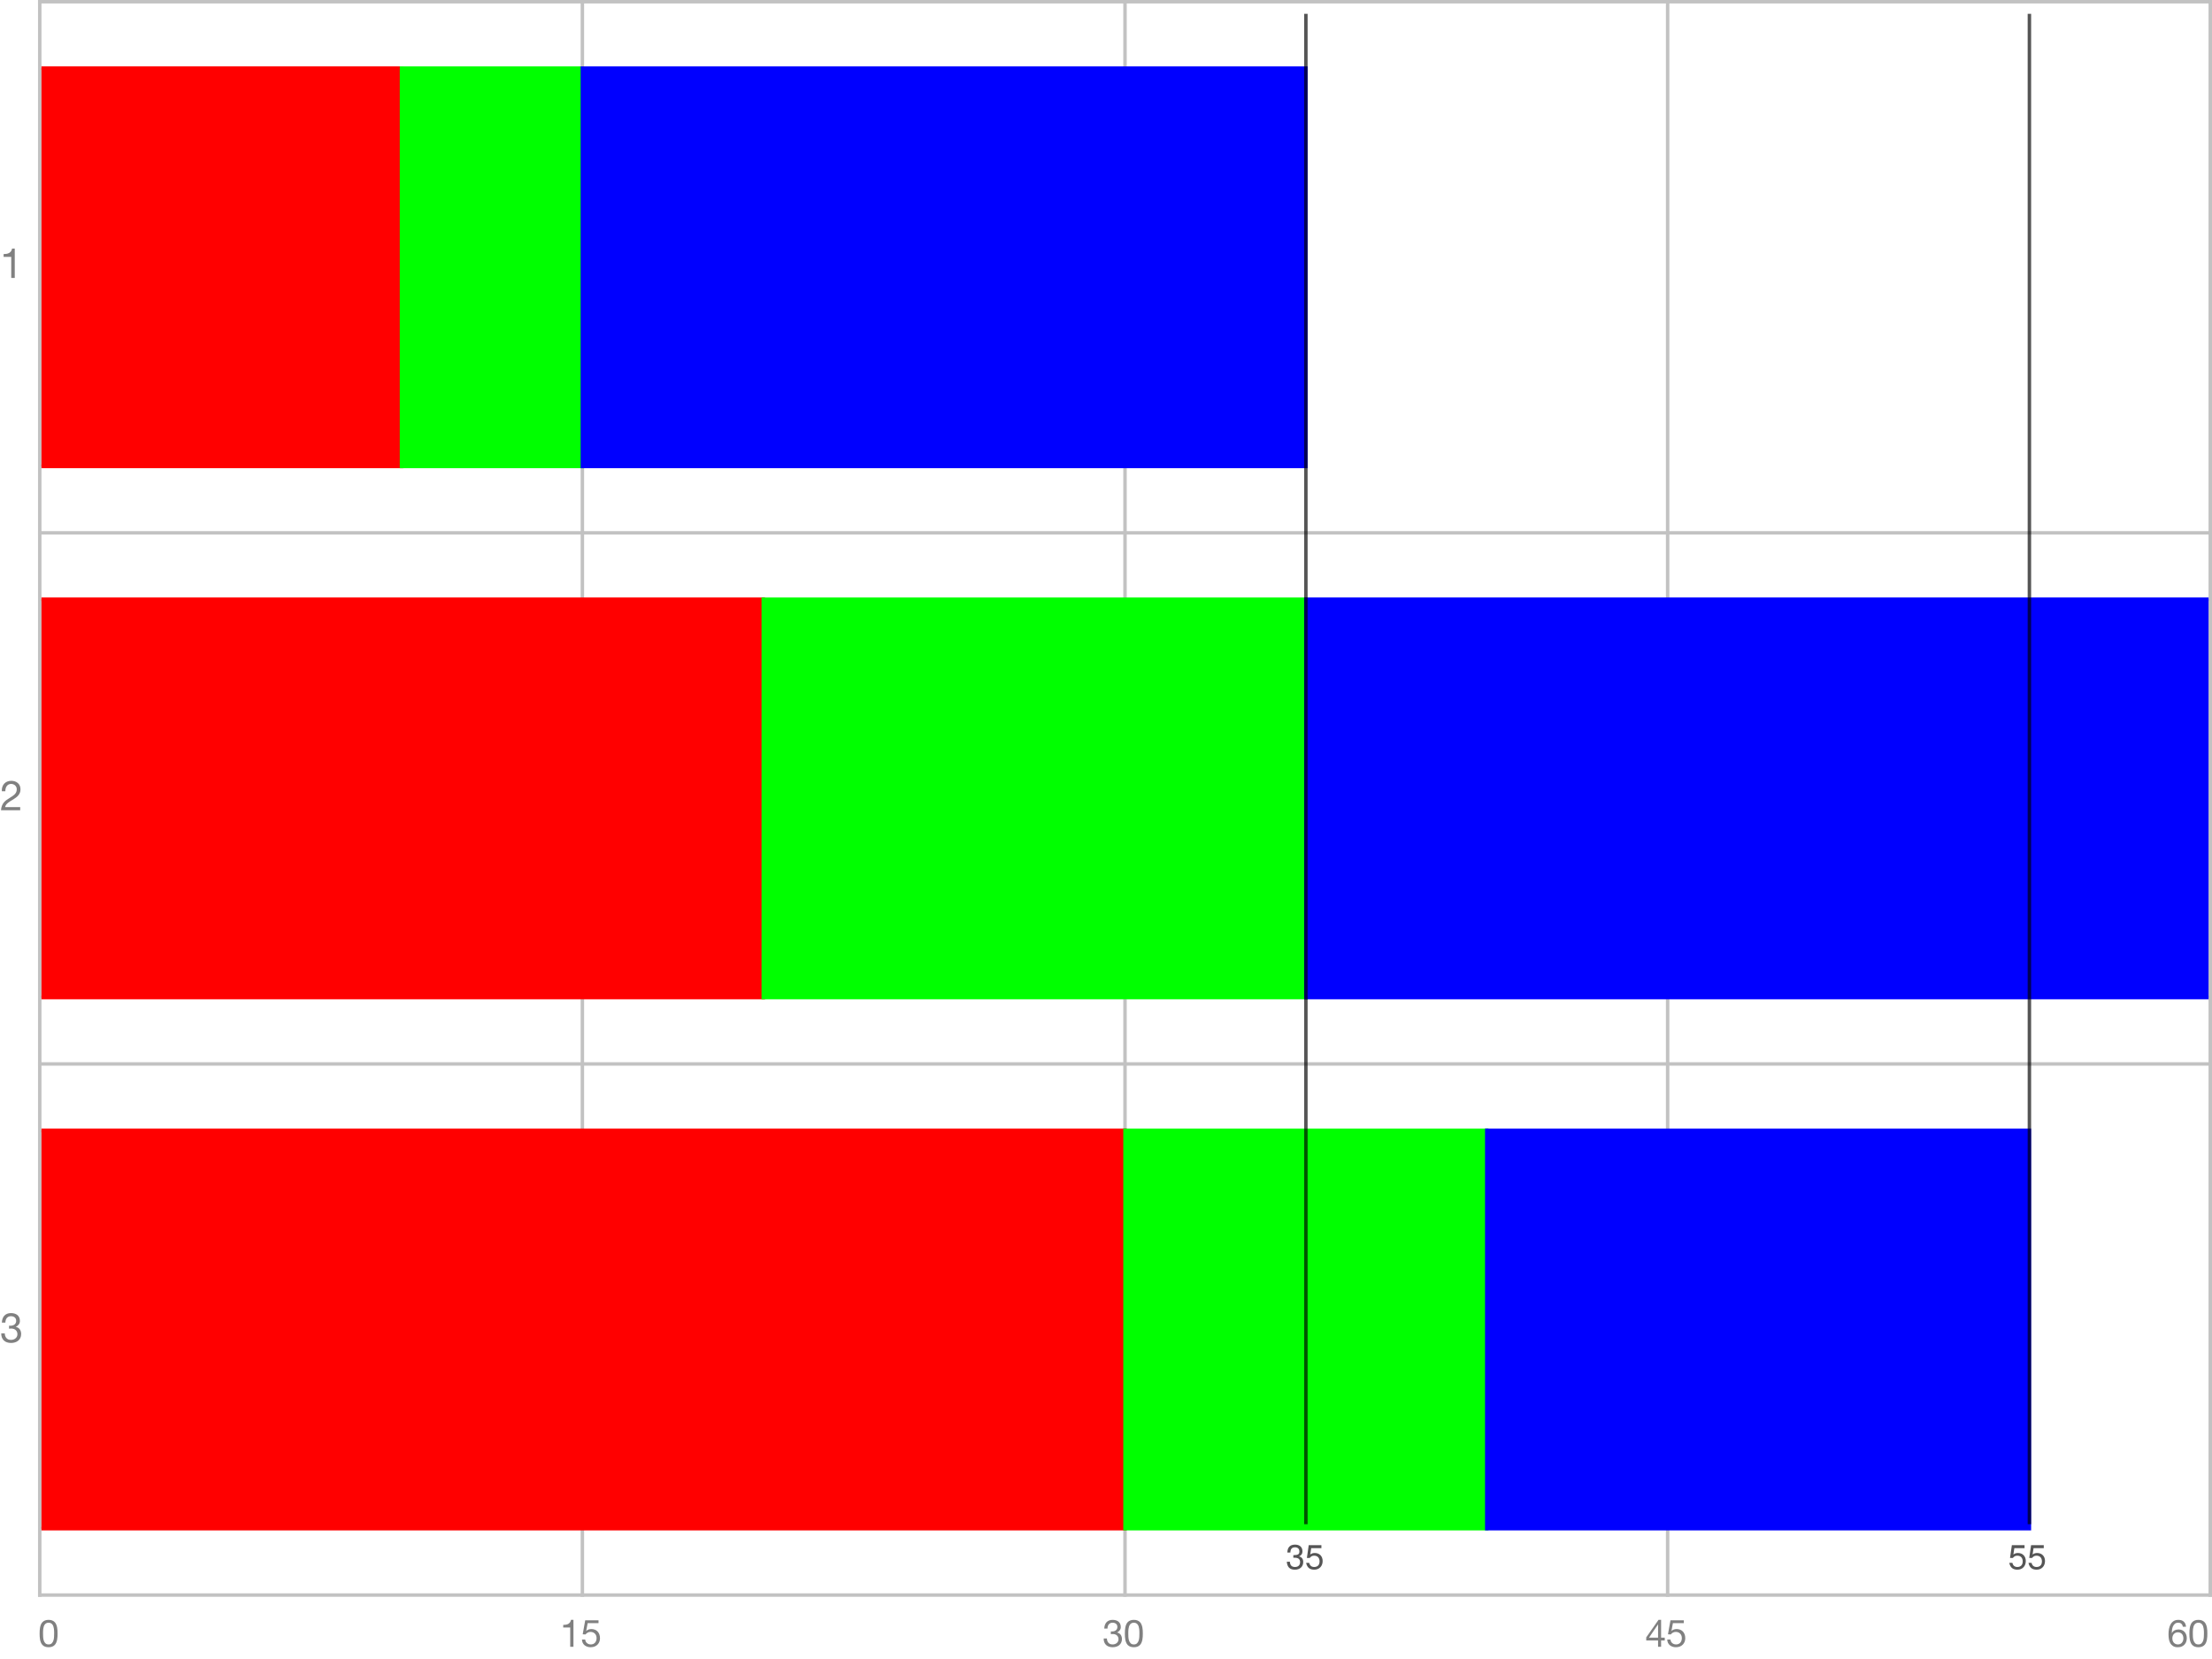
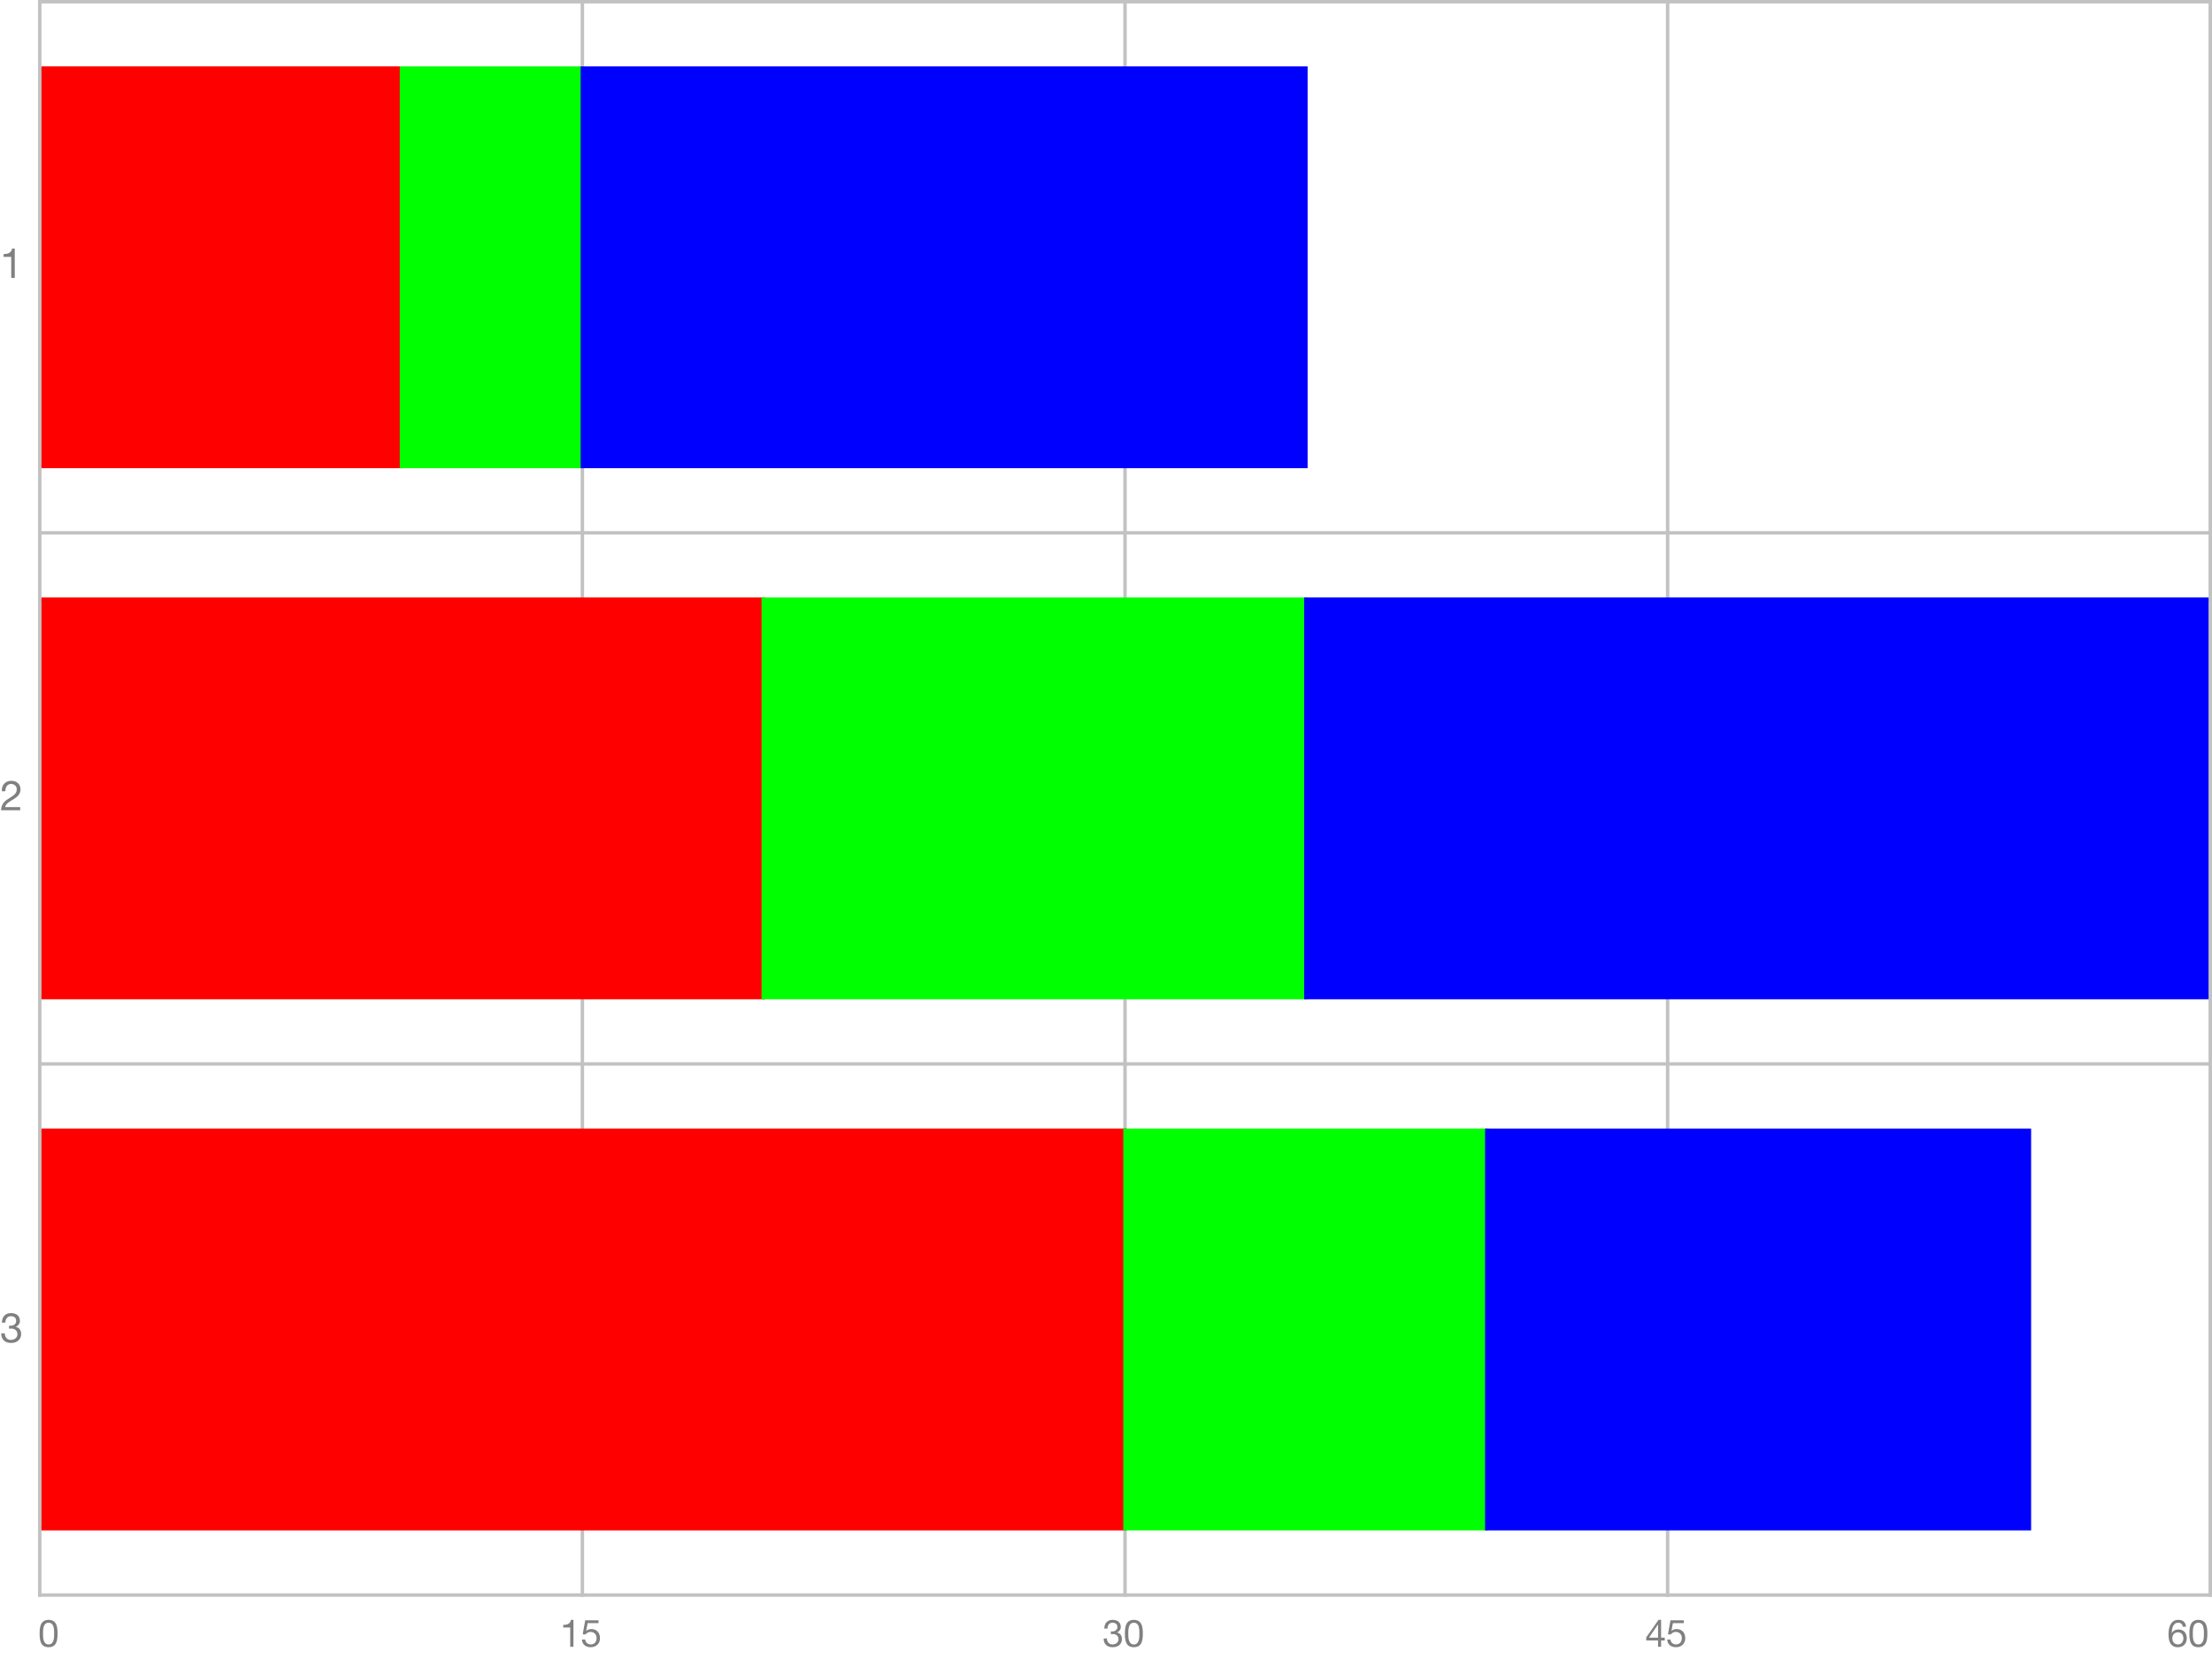
<svg xmlns="http://www.w3.org/2000/svg" color-interpolation="auto" color-rendering="auto" fill="black" fill-opacity="1" font-family="'Dialog'" font-size="12px" font-style="normal" font-weight="normal" height="480" image-rendering="auto" shape-rendering="auto" stroke="black" stroke-dasharray="none" stroke-dashoffset="0" stroke-linecap="square" stroke-linejoin="miter" stroke-miterlimit="10" stroke-opacity="1" stroke-width="1" text-rendering="auto" width="640">
  <defs id="genericDefs" />
  <g>
    <defs id="defs1">
      <clipPath clipPathUnits="userSpaceOnUse" id="clipPath1">
        <path d="M0 0 L7 0 L7 15 L0 15 L0 0 Z" />
      </clipPath>
      <clipPath clipPathUnits="userSpaceOnUse" id="clipPath2">
        <path d="M0 0 L6 0 L6 14 L0 14 L0 0 Z" />
      </clipPath>
      <clipPath clipPathUnits="userSpaceOnUse" id="clipPath3">
        <path d="M0 0 L12 0 L12 14 L0 14 L0 0 Z" />
      </clipPath>
      <clipPath clipPathUnits="userSpaceOnUse" id="clipPath4">
        <path d="M12 1 L639 1 L639 461 L12 461 L12 1 Z" />
-       </clipPath>
-       <clipPath clipPathUnits="userSpaceOnUse" id="clipPath5">
-         <path d="M0 0 L0 13 L12 13 L12 0 Z" />
      </clipPath>
    </defs>
    <g color-interpolation="linearRGB" color-rendering="optimizeQuality" fill="rgb(194,194,194)" image-rendering="optimizeQuality" stroke="rgb(194,194,194)">
      <line fill="none" x1="11.5" x2="639.5" y1="0.5" y2="0.5" />
      <line fill="none" x1="11.5" x2="639.5" y1="154.167" y2="154.167" />
      <line fill="none" x1="11.5" x2="639.5" y1="307.833" y2="307.833" />
      <line fill="none" x1="11.5" x2="639.5" y1="461.5" y2="461.5" />
      <line fill="none" x1="11.5" x2="11.5" y1="0.5" y2="461.5" />
      <line fill="none" x1="168.5" x2="168.5" y1="0.5" y2="461.5" />
      <line fill="none" x1="325.5" x2="325.5" y1="0.5" y2="461.5" />
      <line fill="none" x1="482.5" x2="482.5" y1="0.5" y2="461.5" />
      <line fill="none" x1="639.5" x2="639.5" y1="0.5" y2="461.5" />
    </g>
    <g color-interpolation="linearRGB" color-rendering="optimizeQuality" fill="gray" font-family="'Helvetica Neue'" image-rendering="optimizeQuality" stroke="gray" transform="translate(0,377)">
      <path clip-path="url(#clipPath1)" d="M2.616 6.564 L2.616 7.428 Q2.904 7.392 3.228 7.392 Q3.612 7.392 3.942 7.494 Q4.272 7.596 4.512 7.806 Q4.752 8.016 4.896 8.322 Q5.04 8.628 5.04 9.024 Q5.04 9.408 4.89 9.714 Q4.74 10.02 4.488 10.23 Q4.236 10.44 3.9 10.554 Q3.564 10.668 3.192 10.668 Q2.316 10.668 1.86 10.146 Q1.404 9.624 1.38 8.796 L0.36 8.796 Q0.348 9.456 0.546 9.972 Q0.744 10.488 1.116 10.842 Q1.488 11.196 2.016 11.376 Q2.544 11.556 3.192 11.556 Q3.792 11.556 4.326 11.394 Q4.86 11.232 5.256 10.908 Q5.652 10.584 5.886 10.098 Q6.12 9.612 6.12 8.976 Q6.12 8.208 5.742 7.644 Q5.364 7.08 4.584 6.912 L4.584 6.888 Q5.088 6.66 5.424 6.216 Q5.76 5.772 5.76 5.196 Q5.76 4.608 5.562 4.176 Q5.364 3.744 5.016 3.468 Q4.668 3.192 4.194 3.054 Q3.72 2.916 3.168 2.916 Q2.532 2.916 2.046 3.12 Q1.56 3.324 1.236 3.684 Q0.912 4.044 0.738 4.548 Q0.564 5.052 0.54 5.664 L1.56 5.664 Q1.56 5.292 1.656 4.956 Q1.752 4.62 1.95 4.368 Q2.148 4.116 2.454 3.966 Q2.76 3.816 3.168 3.816 Q3.816 3.816 4.248 4.158 Q4.68 4.5 4.68 5.184 Q4.68 5.52 4.548 5.784 Q4.416 6.048 4.194 6.222 Q3.972 6.396 3.678 6.486 Q3.384 6.576 3.06 6.576 L2.844 6.576 Q2.784 6.576 2.724 6.576 Q2.676 6.576 2.616 6.564 Z" stroke="none" />
    </g>
    <g color-interpolation="linearRGB" color-rendering="optimizeQuality" fill="gray" font-family="'Helvetica Neue'" image-rendering="optimizeQuality" stroke="gray" transform="translate(0,223)">
      <path clip-path="url(#clipPath1)" d="M0.528 5.928 L1.548 5.928 Q1.536 5.544 1.626 5.166 Q1.716 4.788 1.92 4.488 Q2.124 4.188 2.442 4.002 Q2.76 3.816 3.204 3.816 Q3.54 3.816 3.84 3.924 Q4.14 4.032 4.362 4.236 Q4.584 4.44 4.716 4.722 Q4.848 5.004 4.848 5.352 Q4.848 5.796 4.71 6.132 Q4.572 6.468 4.302 6.756 Q4.032 7.044 3.624 7.326 Q3.216 7.608 2.676 7.944 Q2.232 8.208 1.824 8.508 Q1.416 8.808 1.092 9.204 Q0.768 9.6 0.558 10.134 Q0.348 10.668 0.288 11.424 L5.844 11.424 L5.844 10.524 L1.476 10.524 Q1.548 10.128 1.782 9.822 Q2.016 9.516 2.346 9.252 Q2.676 8.988 3.072 8.754 Q3.468 8.52 3.864 8.28 Q4.26 8.028 4.632 7.752 Q5.004 7.476 5.292 7.134 Q5.58 6.792 5.754 6.36 Q5.928 5.928 5.928 5.364 Q5.928 4.764 5.718 4.308 Q5.508 3.852 5.148 3.546 Q4.788 3.24 4.302 3.078 Q3.816 2.916 3.264 2.916 Q2.592 2.916 2.064 3.144 Q1.536 3.372 1.182 3.774 Q0.828 4.176 0.66 4.728 Q0.492 5.28 0.528 5.928 Z" stroke="none" />
    </g>
    <g color-interpolation="linearRGB" color-rendering="optimizeQuality" fill="gray" font-family="'Helvetica Neue'" image-rendering="optimizeQuality" stroke="gray" transform="translate(0,69)">
      <path clip-path="url(#clipPath1)" d="M4.272 11.424 L4.272 2.916 L3.492 2.916 Q3.408 3.396 3.18 3.708 Q2.952 4.02 2.622 4.2 Q2.292 4.38 1.884 4.446 Q1.476 4.512 1.044 4.512 L1.044 5.328 L3.252 5.328 L3.252 11.424 Z" stroke="none" />
    </g>
    <g color-interpolation="linearRGB" color-rendering="optimizeQuality" fill="gray" font-family="'Helvetica Neue'" font-size="11px" image-rendering="optimizeQuality" stroke="gray" transform="translate(11,466)">
      <path clip-path="url(#clipPath2)" d="M1.452 6.633 Q1.452 6.347 1.458 6 Q1.463 5.654 1.512 5.308 Q1.562 4.961 1.655 4.631 Q1.749 4.301 1.931 4.053 Q2.112 3.806 2.387 3.652 Q2.662 3.498 3.058 3.498 Q3.454 3.498 3.729 3.652 Q4.004 3.806 4.186 4.053 Q4.367 4.301 4.46 4.631 Q4.554 4.961 4.604 5.308 Q4.653 5.654 4.659 6 Q4.664 6.347 4.664 6.633 Q4.664 7.073 4.636 7.617 Q4.609 8.162 4.46 8.64 Q4.312 9.119 3.982 9.449 Q3.652 9.779 3.058 9.779 Q2.464 9.779 2.134 9.449 Q1.804 9.119 1.655 8.64 Q1.507 8.162 1.48 7.617 Q1.452 7.073 1.452 6.633 ZM0.462 6.644 Q0.462 7.073 0.484 7.535 Q0.506 7.997 0.594 8.437 Q0.682 8.877 0.847 9.268 Q1.012 9.658 1.298 9.955 Q1.584 10.252 2.018 10.422 Q2.453 10.593 3.058 10.593 Q3.674 10.593 4.103 10.422 Q4.532 10.252 4.818 9.955 Q5.104 9.658 5.269 9.268 Q5.434 8.877 5.522 8.437 Q5.61 7.997 5.632 7.535 Q5.654 7.073 5.654 6.644 Q5.654 6.215 5.632 5.753 Q5.61 5.291 5.522 4.851 Q5.434 4.411 5.269 4.015 Q5.104 3.619 4.818 3.322 Q4.532 3.025 4.098 2.849 Q3.663 2.673 3.058 2.673 Q2.453 2.673 2.018 2.849 Q1.584 3.025 1.298 3.322 Q1.012 3.619 0.847 4.015 Q0.682 4.411 0.594 4.851 Q0.506 5.291 0.484 5.753 Q0.462 6.215 0.462 6.644 Z" stroke="none" />
    </g>
    <g color-interpolation="linearRGB" color-rendering="optimizeQuality" fill="gray" font-family="'Helvetica Neue'" font-size="11px" image-rendering="optimizeQuality" stroke="gray" transform="translate(162,466)">
      <path clip-path="url(#clipPath3)" d="M3.916 10.472 L3.916 2.673 L3.201 2.673 Q3.124 3.113 2.915 3.399 Q2.706 3.685 2.404 3.85 Q2.101 4.015 1.727 4.075 Q1.353 4.136 0.957 4.136 L0.957 4.884 L2.981 4.884 L2.981 10.472 ZM11.17 3.63 L11.17 2.805 L7.32 2.805 L6.594 6.853 L7.397 6.897 Q7.672 6.567 8.03 6.364 Q8.387 6.16 8.849 6.16 Q9.245 6.16 9.569 6.292 Q9.894 6.424 10.125 6.66 Q10.356 6.897 10.482 7.221 Q10.609 7.546 10.609 7.931 Q10.609 8.393 10.477 8.739 Q10.345 9.086 10.12 9.317 Q9.894 9.548 9.591 9.664 Q9.289 9.779 8.959 9.779 Q8.607 9.779 8.316 9.675 Q8.024 9.57 7.809 9.377 Q7.595 9.185 7.468 8.927 Q7.342 8.668 7.32 8.371 L6.385 8.371 Q6.396 8.899 6.594 9.317 Q6.792 9.735 7.133 10.015 Q7.474 10.296 7.92 10.444 Q8.365 10.593 8.871 10.593 Q9.553 10.593 10.065 10.379 Q10.576 10.164 10.917 9.801 Q11.258 9.438 11.428 8.97 Q11.599 8.503 11.599 8.008 Q11.599 7.337 11.401 6.837 Q11.203 6.336 10.862 6 Q10.521 5.665 10.059 5.5 Q9.597 5.335 9.08 5.335 Q8.684 5.335 8.283 5.473 Q7.881 5.61 7.628 5.896 L7.606 5.874 L8.024 3.63 Z" stroke="none" />
    </g>
    <g color-interpolation="linearRGB" color-rendering="optimizeQuality" fill="gray" font-family="'Helvetica Neue'" font-size="11px" image-rendering="optimizeQuality" stroke="gray" transform="translate(319,466)">
      <path clip-path="url(#clipPath3)" d="M2.398 6.017 L2.398 6.809 Q2.662 6.776 2.959 6.776 Q3.311 6.776 3.614 6.87 Q3.916 6.963 4.136 7.155 Q4.356 7.348 4.488 7.628 Q4.62 7.909 4.62 8.272 Q4.62 8.624 4.482 8.905 Q4.345 9.185 4.114 9.377 Q3.883 9.57 3.575 9.675 Q3.267 9.779 2.926 9.779 Q2.123 9.779 1.705 9.3 Q1.287 8.822 1.265 8.063 L0.33 8.063 Q0.319 8.668 0.5 9.141 Q0.682 9.614 1.023 9.938 Q1.364 10.263 1.848 10.428 Q2.332 10.593 2.926 10.593 Q3.476 10.593 3.966 10.444 Q4.455 10.296 4.818 9.999 Q5.181 9.702 5.396 9.257 Q5.61 8.811 5.61 8.228 Q5.61 7.524 5.263 7.007 Q4.917 6.49 4.202 6.336 L4.202 6.314 Q4.664 6.105 4.972 5.698 Q5.28 5.291 5.28 4.763 Q5.28 4.224 5.098 3.828 Q4.917 3.432 4.598 3.179 Q4.279 2.926 3.845 2.8 Q3.41 2.673 2.904 2.673 Q2.321 2.673 1.875 2.86 Q1.43 3.047 1.133 3.377 Q0.836 3.707 0.676 4.169 Q0.517 4.631 0.495 5.192 L1.43 5.192 Q1.43 4.851 1.518 4.543 Q1.606 4.235 1.788 4.004 Q1.969 3.773 2.249 3.635 Q2.53 3.498 2.904 3.498 Q3.498 3.498 3.894 3.812 Q4.29 4.125 4.29 4.752 Q4.29 5.06 4.169 5.302 Q4.048 5.544 3.845 5.704 Q3.641 5.863 3.372 5.946 Q3.102 6.028 2.805 6.028 L2.607 6.028 Q2.552 6.028 2.497 6.028 Q2.453 6.028 2.398 6.017 ZM7.452 6.633 Q7.452 6.347 7.457 6 Q7.463 5.654 7.513 5.308 Q7.562 4.961 7.655 4.631 Q7.749 4.301 7.931 4.053 Q8.112 3.806 8.387 3.652 Q8.662 3.498 9.058 3.498 Q9.454 3.498 9.729 3.652 Q10.004 3.806 10.185 4.053 Q10.367 4.301 10.46 4.631 Q10.554 4.961 10.604 5.308 Q10.653 5.654 10.659 6 Q10.664 6.347 10.664 6.633 Q10.664 7.073 10.636 7.617 Q10.609 8.162 10.46 8.64 Q10.312 9.119 9.982 9.449 Q9.652 9.779 9.058 9.779 Q8.464 9.779 8.134 9.449 Q7.804 9.119 7.655 8.64 Q7.507 8.162 7.479 7.617 Q7.452 7.073 7.452 6.633 ZM6.462 6.644 Q6.462 7.073 6.484 7.535 Q6.506 7.997 6.594 8.437 Q6.682 8.877 6.847 9.268 Q7.012 9.658 7.298 9.955 Q7.584 10.252 8.018 10.422 Q8.453 10.593 9.058 10.593 Q9.674 10.593 10.103 10.422 Q10.532 10.252 10.818 9.955 Q11.104 9.658 11.269 9.268 Q11.434 8.877 11.522 8.437 Q11.61 7.997 11.632 7.535 Q11.654 7.073 11.654 6.644 Q11.654 6.215 11.632 5.753 Q11.61 5.291 11.522 4.851 Q11.434 4.411 11.269 4.015 Q11.104 3.619 10.818 3.322 Q10.532 3.025 10.098 2.849 Q9.663 2.673 9.058 2.673 Q8.453 2.673 8.018 2.849 Q7.584 3.025 7.298 3.322 Q7.012 3.619 6.847 4.015 Q6.682 4.411 6.594 4.851 Q6.506 5.291 6.484 5.753 Q6.462 6.215 6.462 6.644 Z" stroke="none" />
    </g>
    <g color-interpolation="linearRGB" color-rendering="optimizeQuality" fill="gray" font-family="'Helvetica Neue'" font-size="11px" image-rendering="optimizeQuality" stroke="gray" transform="translate(476,466)">
      <path clip-path="url(#clipPath3)" d="M3.729 7.821 L1.111 7.821 L3.707 4.004 L3.729 4.004 ZM4.609 7.821 L4.609 2.673 L3.861 2.673 L0.308 7.744 L0.308 8.646 L3.729 8.646 L3.729 10.472 L4.609 10.472 L4.609 8.646 L5.665 8.646 L5.665 7.821 ZM11.17 3.63 L11.17 2.805 L7.32 2.805 L6.594 6.853 L7.397 6.897 Q7.672 6.567 8.03 6.364 Q8.387 6.16 8.849 6.16 Q9.245 6.16 9.569 6.292 Q9.894 6.424 10.125 6.66 Q10.356 6.897 10.482 7.221 Q10.609 7.546 10.609 7.931 Q10.609 8.393 10.477 8.739 Q10.345 9.086 10.12 9.317 Q9.894 9.548 9.591 9.664 Q9.289 9.779 8.959 9.779 Q8.607 9.779 8.316 9.675 Q8.024 9.57 7.809 9.377 Q7.595 9.185 7.468 8.927 Q7.342 8.668 7.32 8.371 L6.385 8.371 Q6.396 8.899 6.594 9.317 Q6.792 9.735 7.133 10.015 Q7.474 10.296 7.92 10.444 Q8.365 10.593 8.871 10.593 Q9.553 10.593 10.065 10.379 Q10.576 10.164 10.917 9.801 Q11.258 9.438 11.428 8.97 Q11.599 8.503 11.599 8.008 Q11.599 7.337 11.401 6.837 Q11.203 6.336 10.862 6 Q10.521 5.665 10.059 5.5 Q9.597 5.335 9.08 5.335 Q8.684 5.335 8.283 5.473 Q7.881 5.61 7.628 5.896 L7.606 5.874 L8.024 3.63 Z" stroke="none" />
    </g>
    <g color-interpolation="linearRGB" color-rendering="optimizeQuality" fill="gray" font-family="'Helvetica Neue'" font-size="11px" image-rendering="optimizeQuality" stroke="gray" transform="translate(627,466)">
      <path clip-path="url(#clipPath3)" d="M4.554 4.664 L5.489 4.664 Q5.401 3.696 4.829 3.184 Q4.257 2.673 3.289 2.673 Q2.453 2.673 1.903 3.025 Q1.353 3.377 1.023 3.96 Q0.693 4.543 0.555 5.296 Q0.418 6.05 0.418 6.853 Q0.418 7.469 0.511 8.129 Q0.605 8.789 0.891 9.339 Q1.177 9.889 1.705 10.241 Q2.233 10.593 3.102 10.593 Q3.839 10.593 4.34 10.345 Q4.84 10.098 5.143 9.719 Q5.445 9.339 5.577 8.877 Q5.709 8.415 5.709 7.986 Q5.709 7.447 5.544 6.985 Q5.379 6.523 5.077 6.182 Q4.774 5.841 4.329 5.649 Q3.883 5.456 3.322 5.456 Q2.684 5.456 2.195 5.698 Q1.705 5.94 1.375 6.479 L1.353 6.457 Q1.364 6.006 1.441 5.489 Q1.518 4.972 1.722 4.527 Q1.925 4.081 2.288 3.789 Q2.651 3.498 3.245 3.498 Q3.806 3.498 4.147 3.817 Q4.488 4.136 4.554 4.664 ZM3.146 6.281 Q3.542 6.281 3.839 6.424 Q4.136 6.567 4.334 6.803 Q4.532 7.04 4.625 7.364 Q4.719 7.689 4.719 8.052 Q4.719 8.393 4.614 8.707 Q4.51 9.02 4.312 9.262 Q4.114 9.504 3.822 9.642 Q3.531 9.779 3.146 9.779 Q2.761 9.779 2.458 9.642 Q2.156 9.504 1.952 9.273 Q1.749 9.042 1.639 8.723 Q1.529 8.404 1.529 8.041 Q1.529 7.678 1.633 7.354 Q1.738 7.029 1.947 6.793 Q2.156 6.556 2.453 6.418 Q2.75 6.281 3.146 6.281 ZM7.452 6.633 Q7.452 6.347 7.457 6 Q7.463 5.654 7.513 5.308 Q7.562 4.961 7.655 4.631 Q7.749 4.301 7.931 4.053 Q8.112 3.806 8.387 3.652 Q8.662 3.498 9.058 3.498 Q9.454 3.498 9.729 3.652 Q10.004 3.806 10.185 4.053 Q10.367 4.301 10.46 4.631 Q10.554 4.961 10.604 5.308 Q10.653 5.654 10.659 6 Q10.664 6.347 10.664 6.633 Q10.664 7.073 10.636 7.617 Q10.609 8.162 10.46 8.64 Q10.312 9.119 9.982 9.449 Q9.652 9.779 9.058 9.779 Q8.464 9.779 8.134 9.449 Q7.804 9.119 7.655 8.64 Q7.507 8.162 7.479 7.617 Q7.452 7.073 7.452 6.633 ZM6.462 6.644 Q6.462 7.073 6.484 7.535 Q6.506 7.997 6.594 8.437 Q6.682 8.877 6.847 9.268 Q7.012 9.658 7.298 9.955 Q7.584 10.252 8.018 10.422 Q8.453 10.593 9.058 10.593 Q9.674 10.593 10.103 10.422 Q10.532 10.252 10.818 9.955 Q11.104 9.658 11.269 9.268 Q11.434 8.877 11.522 8.437 Q11.61 7.997 11.632 7.535 Q11.654 7.073 11.654 6.644 Q11.654 6.215 11.632 5.753 Q11.61 5.291 11.522 4.851 Q11.434 4.411 11.269 4.015 Q11.104 3.619 10.818 3.322 Q10.532 3.025 10.098 2.849 Q9.663 2.673 9.058 2.673 Q8.453 2.673 8.018 2.849 Q7.584 3.025 7.298 3.322 Q7.012 3.619 6.847 4.015 Q6.682 4.411 6.594 4.851 Q6.506 5.291 6.484 5.753 Q6.462 6.215 6.462 6.644 Z" stroke="none" />
    </g>
    <g color-interpolation="linearRGB" color-rendering="optimizeQuality" fill="red" image-rendering="optimizeQuality" stroke="red">
      <rect clip-path="url(#clipPath4)" height="115.25" stroke="none" width="104.667" x="11.5" y="19.708" />
      <rect clip-path="url(#clipPath4)" fill="none" height="115.25" width="104.667" x="11.5" y="19.708" />
      <rect clip-path="url(#clipPath4)" height="115.25" stroke="none" width="209.333" x="11.5" y="173.375" />
      <rect clip-path="url(#clipPath4)" fill="none" height="115.25" width="209.333" x="11.5" y="173.375" />
      <rect clip-path="url(#clipPath4)" height="115.25" stroke="none" width="314" x="11.5" y="327.042" />
      <rect clip-path="url(#clipPath4)" fill="none" height="115.25" width="314" x="11.5" y="327.042" />
      <rect clip-path="url(#clipPath4)" fill="lime" height="115.25" stroke="none" width="52.333" x="116.167" y="19.708" />
      <rect clip-path="url(#clipPath4)" fill="none" height="115.25" stroke="lime" width="52.333" x="116.167" y="19.708" />
      <rect clip-path="url(#clipPath4)" fill="lime" height="115.25" stroke="none" width="157" x="220.833" y="173.375" />
      <rect clip-path="url(#clipPath4)" fill="none" height="115.25" stroke="lime" width="157" x="220.833" y="173.375" />
      <rect clip-path="url(#clipPath4)" fill="lime" height="115.25" stroke="none" width="104.667" x="325.5" y="327.042" />
      <rect clip-path="url(#clipPath4)" fill="none" height="115.25" stroke="lime" width="104.667" x="325.5" y="327.042" />
      <rect clip-path="url(#clipPath4)" fill="blue" height="115.25" stroke="none" width="209.333" x="168.5" y="19.708" />
      <rect clip-path="url(#clipPath4)" fill="none" height="115.25" stroke="blue" width="209.333" x="168.5" y="19.708" />
      <rect clip-path="url(#clipPath4)" fill="blue" height="115.25" stroke="none" width="261.667" x="377.833" y="173.375" />
      <rect clip-path="url(#clipPath4)" fill="none" height="115.25" stroke="blue" width="261.667" x="377.833" y="173.375" />
      <rect clip-path="url(#clipPath4)" fill="blue" height="115.25" stroke="none" width="157" x="430.167" y="327.042" />
      <rect clip-path="url(#clipPath4)" fill="none" height="115.25" stroke="blue" width="157" x="430.167" y="327.042" />
      <line clip-path="url(#clipPath4)" fill="none" stroke="rgb(194,194,194)" x1="11.5" x2="11.5" y1="0.5" y2="461.5" />
    </g>
-     <g color-interpolation="linearRGB" color-rendering="optimizeQuality" fill="rgb(0,0,0)" fill-opacity="0.667" font-family="'Helvetica Neue'" font-size="10px" image-rendering="optimizeQuality" stroke="rgb(0,0,0)" stroke-opacity="0.667" text-rendering="optimizeLegibility" transform="translate(372,444)">
-       <text clip-path="url(#clipPath5)" stroke="none" x="0" xml:space="preserve" y="10">35</text>
-     </g>
-     <g color-interpolation="linearRGB" color-rendering="optimizeQuality" fill="rgb(0,0,0)" fill-opacity="0.667" font-family="'Helvetica Neue'" font-size="10px" image-rendering="optimizeQuality" stroke="rgb(0,0,0)" stroke-opacity="0.667" text-rendering="optimizeLegibility" transform="translate(581,444)">
-       <text clip-path="url(#clipPath5)" stroke="none" x="0" xml:space="preserve" y="10">55</text>
-     </g>
-     <g color-interpolation="linearRGB" color-rendering="optimizeQuality" fill="rgb(0,0,0)" fill-opacity="0.667" image-rendering="optimizeQuality" stroke="rgb(0,0,0)" stroke-opacity="0.667">
-       <line clip-path="url(#clipPath4)" fill="none" x1="377.833" x2="377.833" y1="440.5" y2="4.5" />
-       <line clip-path="url(#clipPath4)" fill="none" x1="587.167" x2="587.167" y1="440.5" y2="4.5" />
-     </g>
  </g>
</svg>
